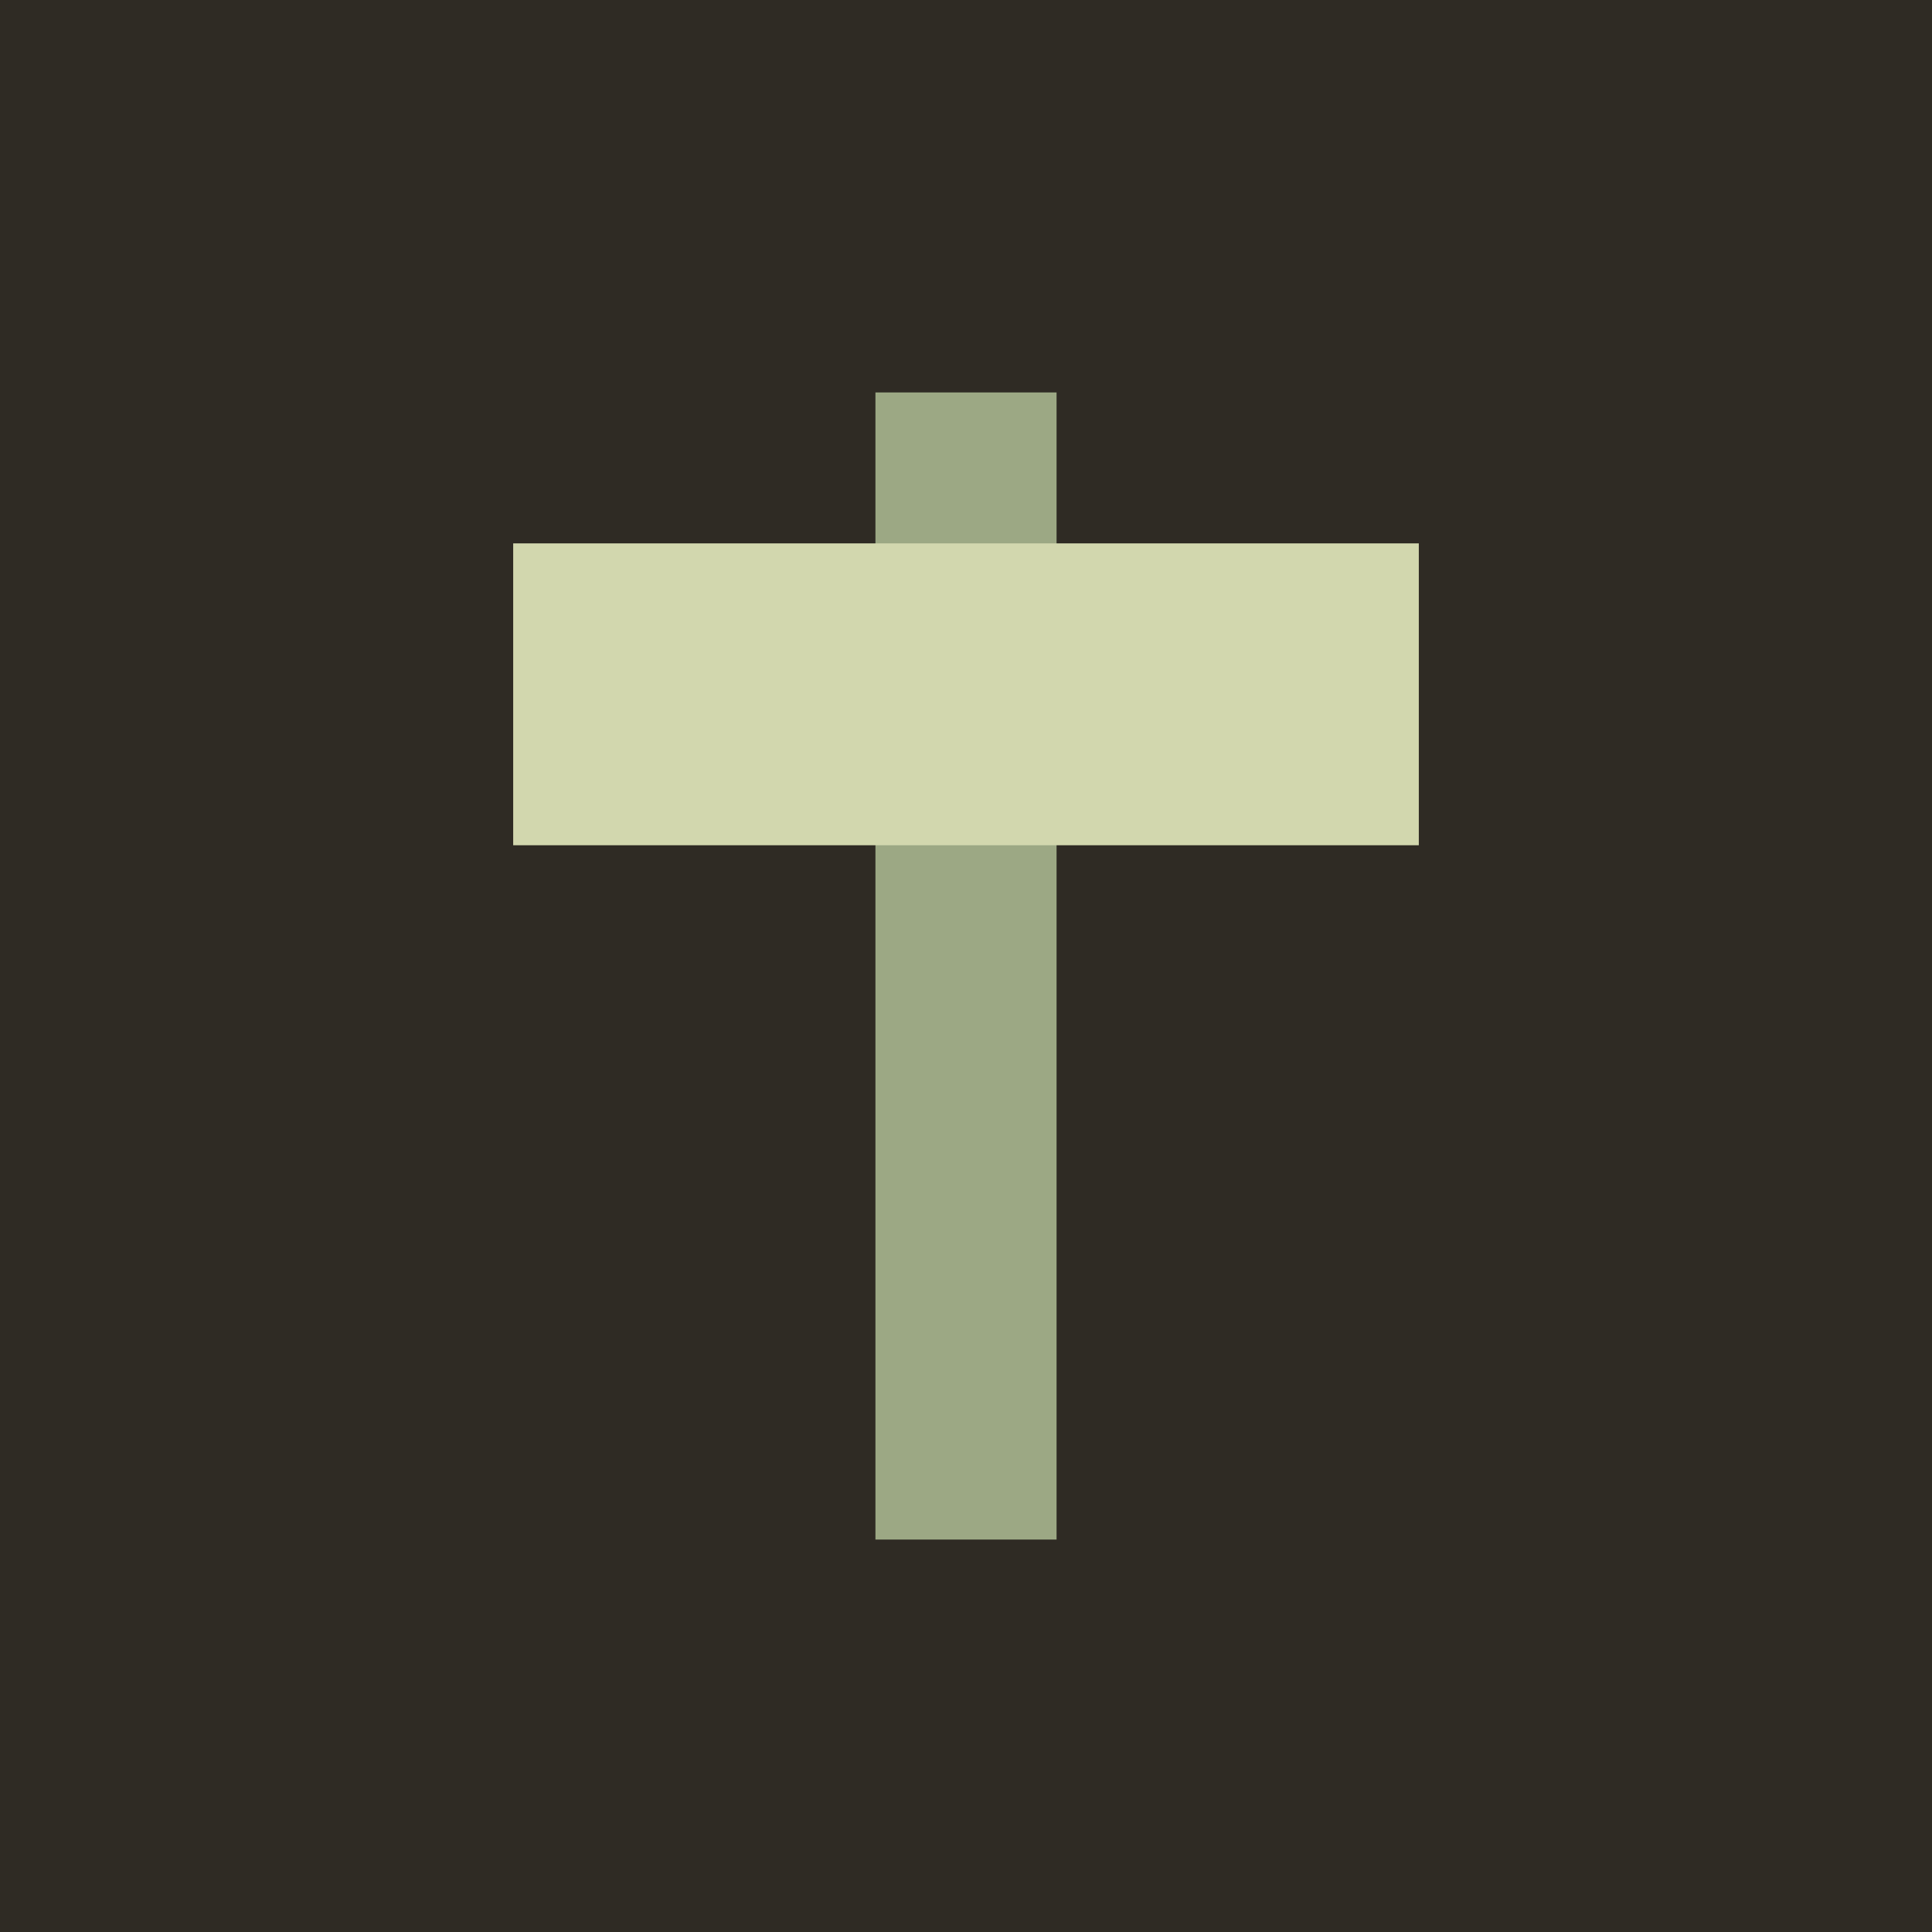
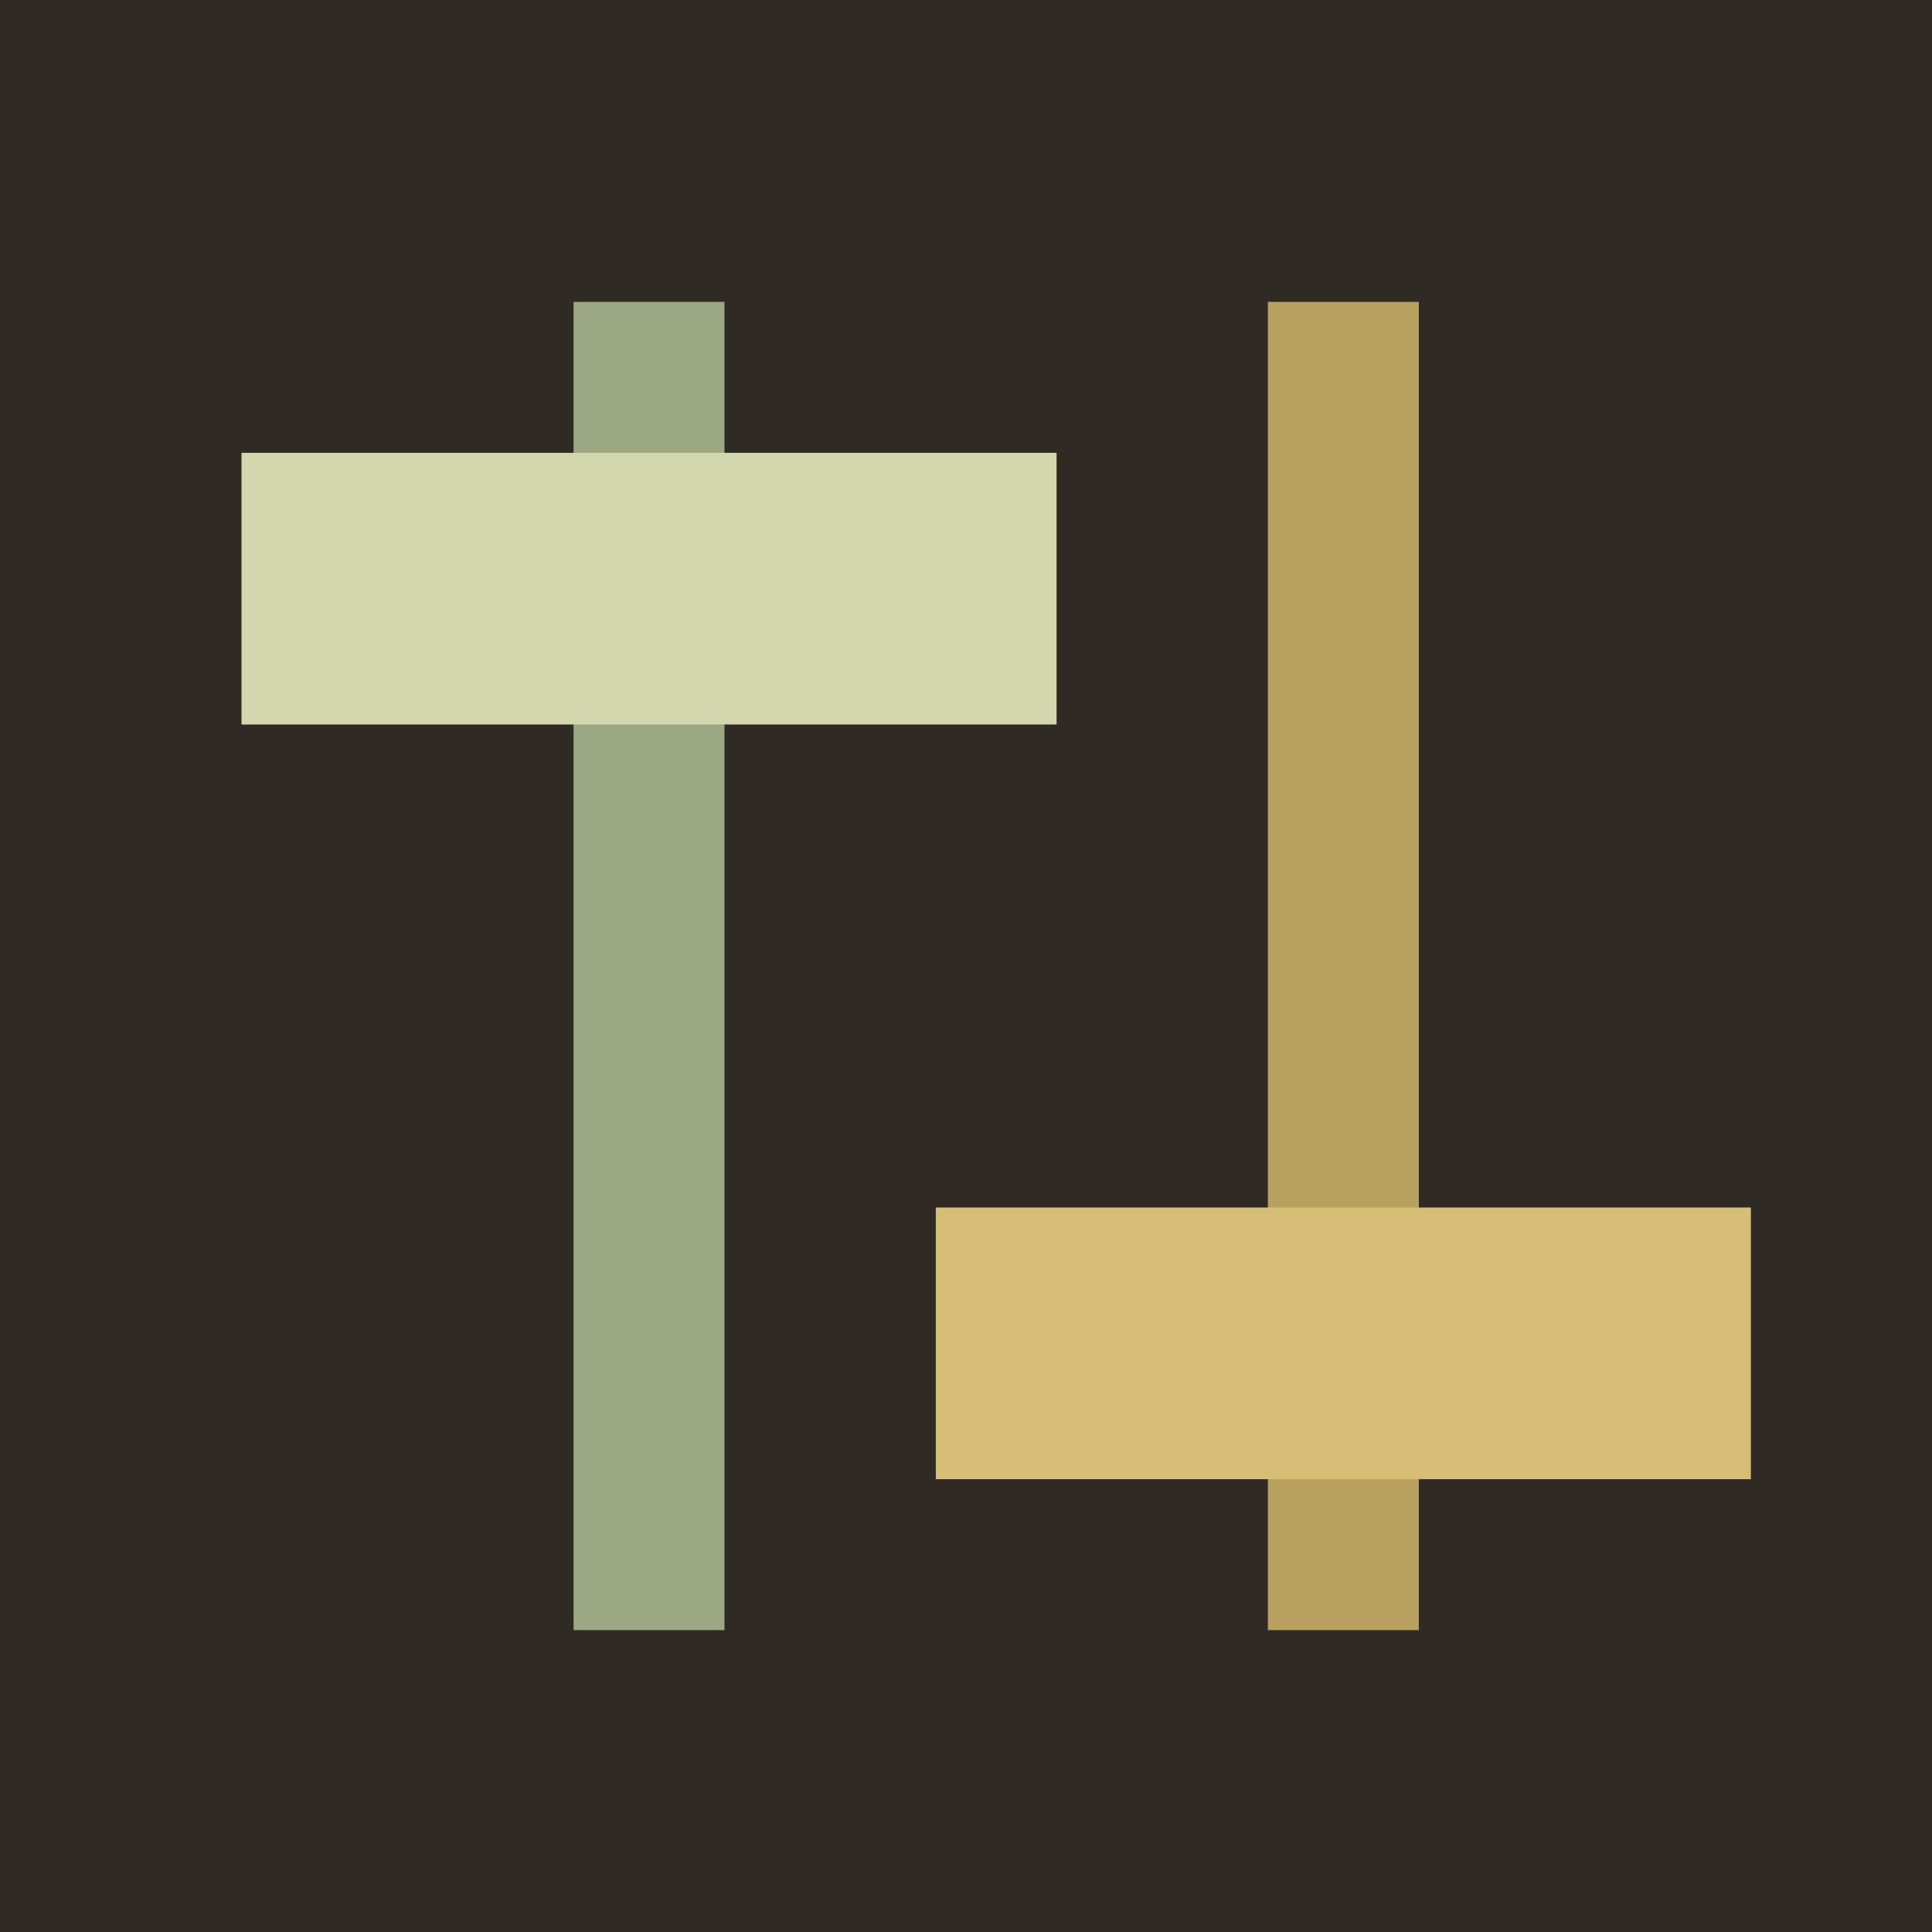
<svg xmlns="http://www.w3.org/2000/svg" viewBox="0 0 64 64">
  <rect width="64" height="64" fill="#2f2b24" />
-   <rect x="29" y="13" width="6" height="38" fill="#9ca884" />
-   <rect x="17" y="18" width="30" height="10" fill="#d2d7ae" />
+   <rect x="19" y="10" width="5" height="44" fill="#9ca884" />
+   <rect x="8" y="15" width="27" height="9" fill="#d2d7ae" />
+   <rect x="42" y="10" width="5" height="44" fill="#b8a05f" />
+   <rect x="31" y="40" width="27" height="9" fill="#d6bf74" />
</svg>
